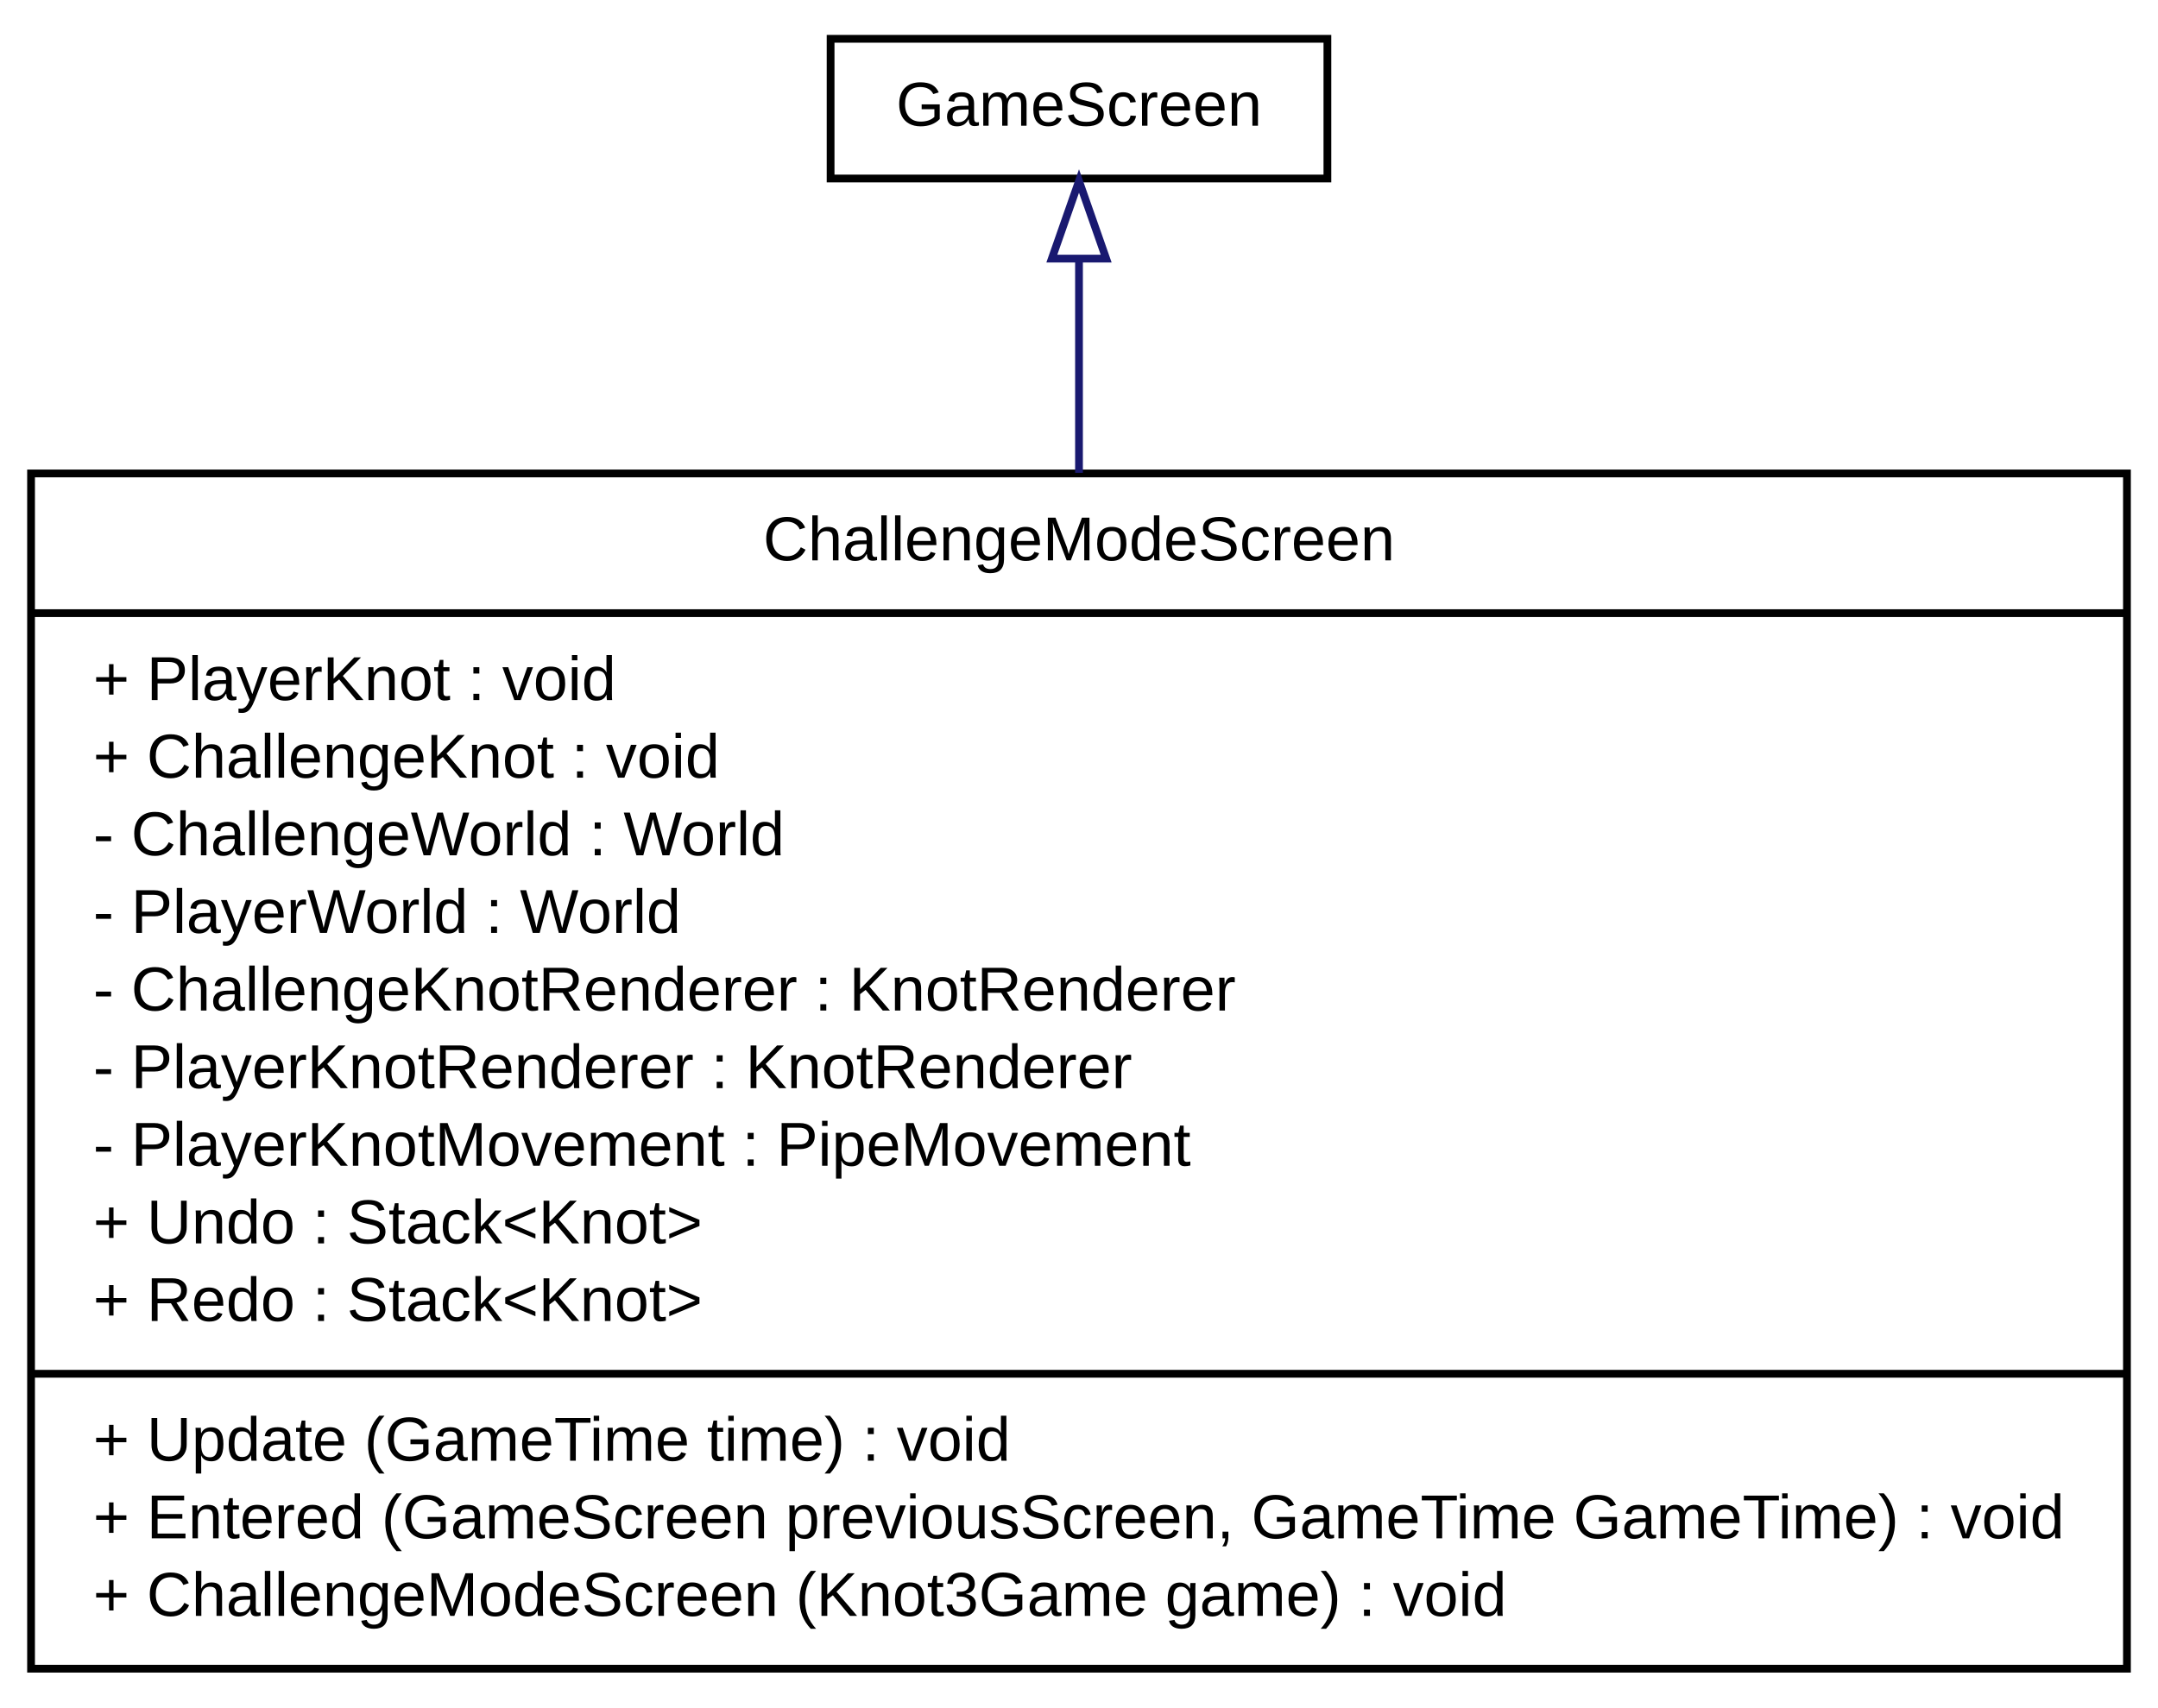
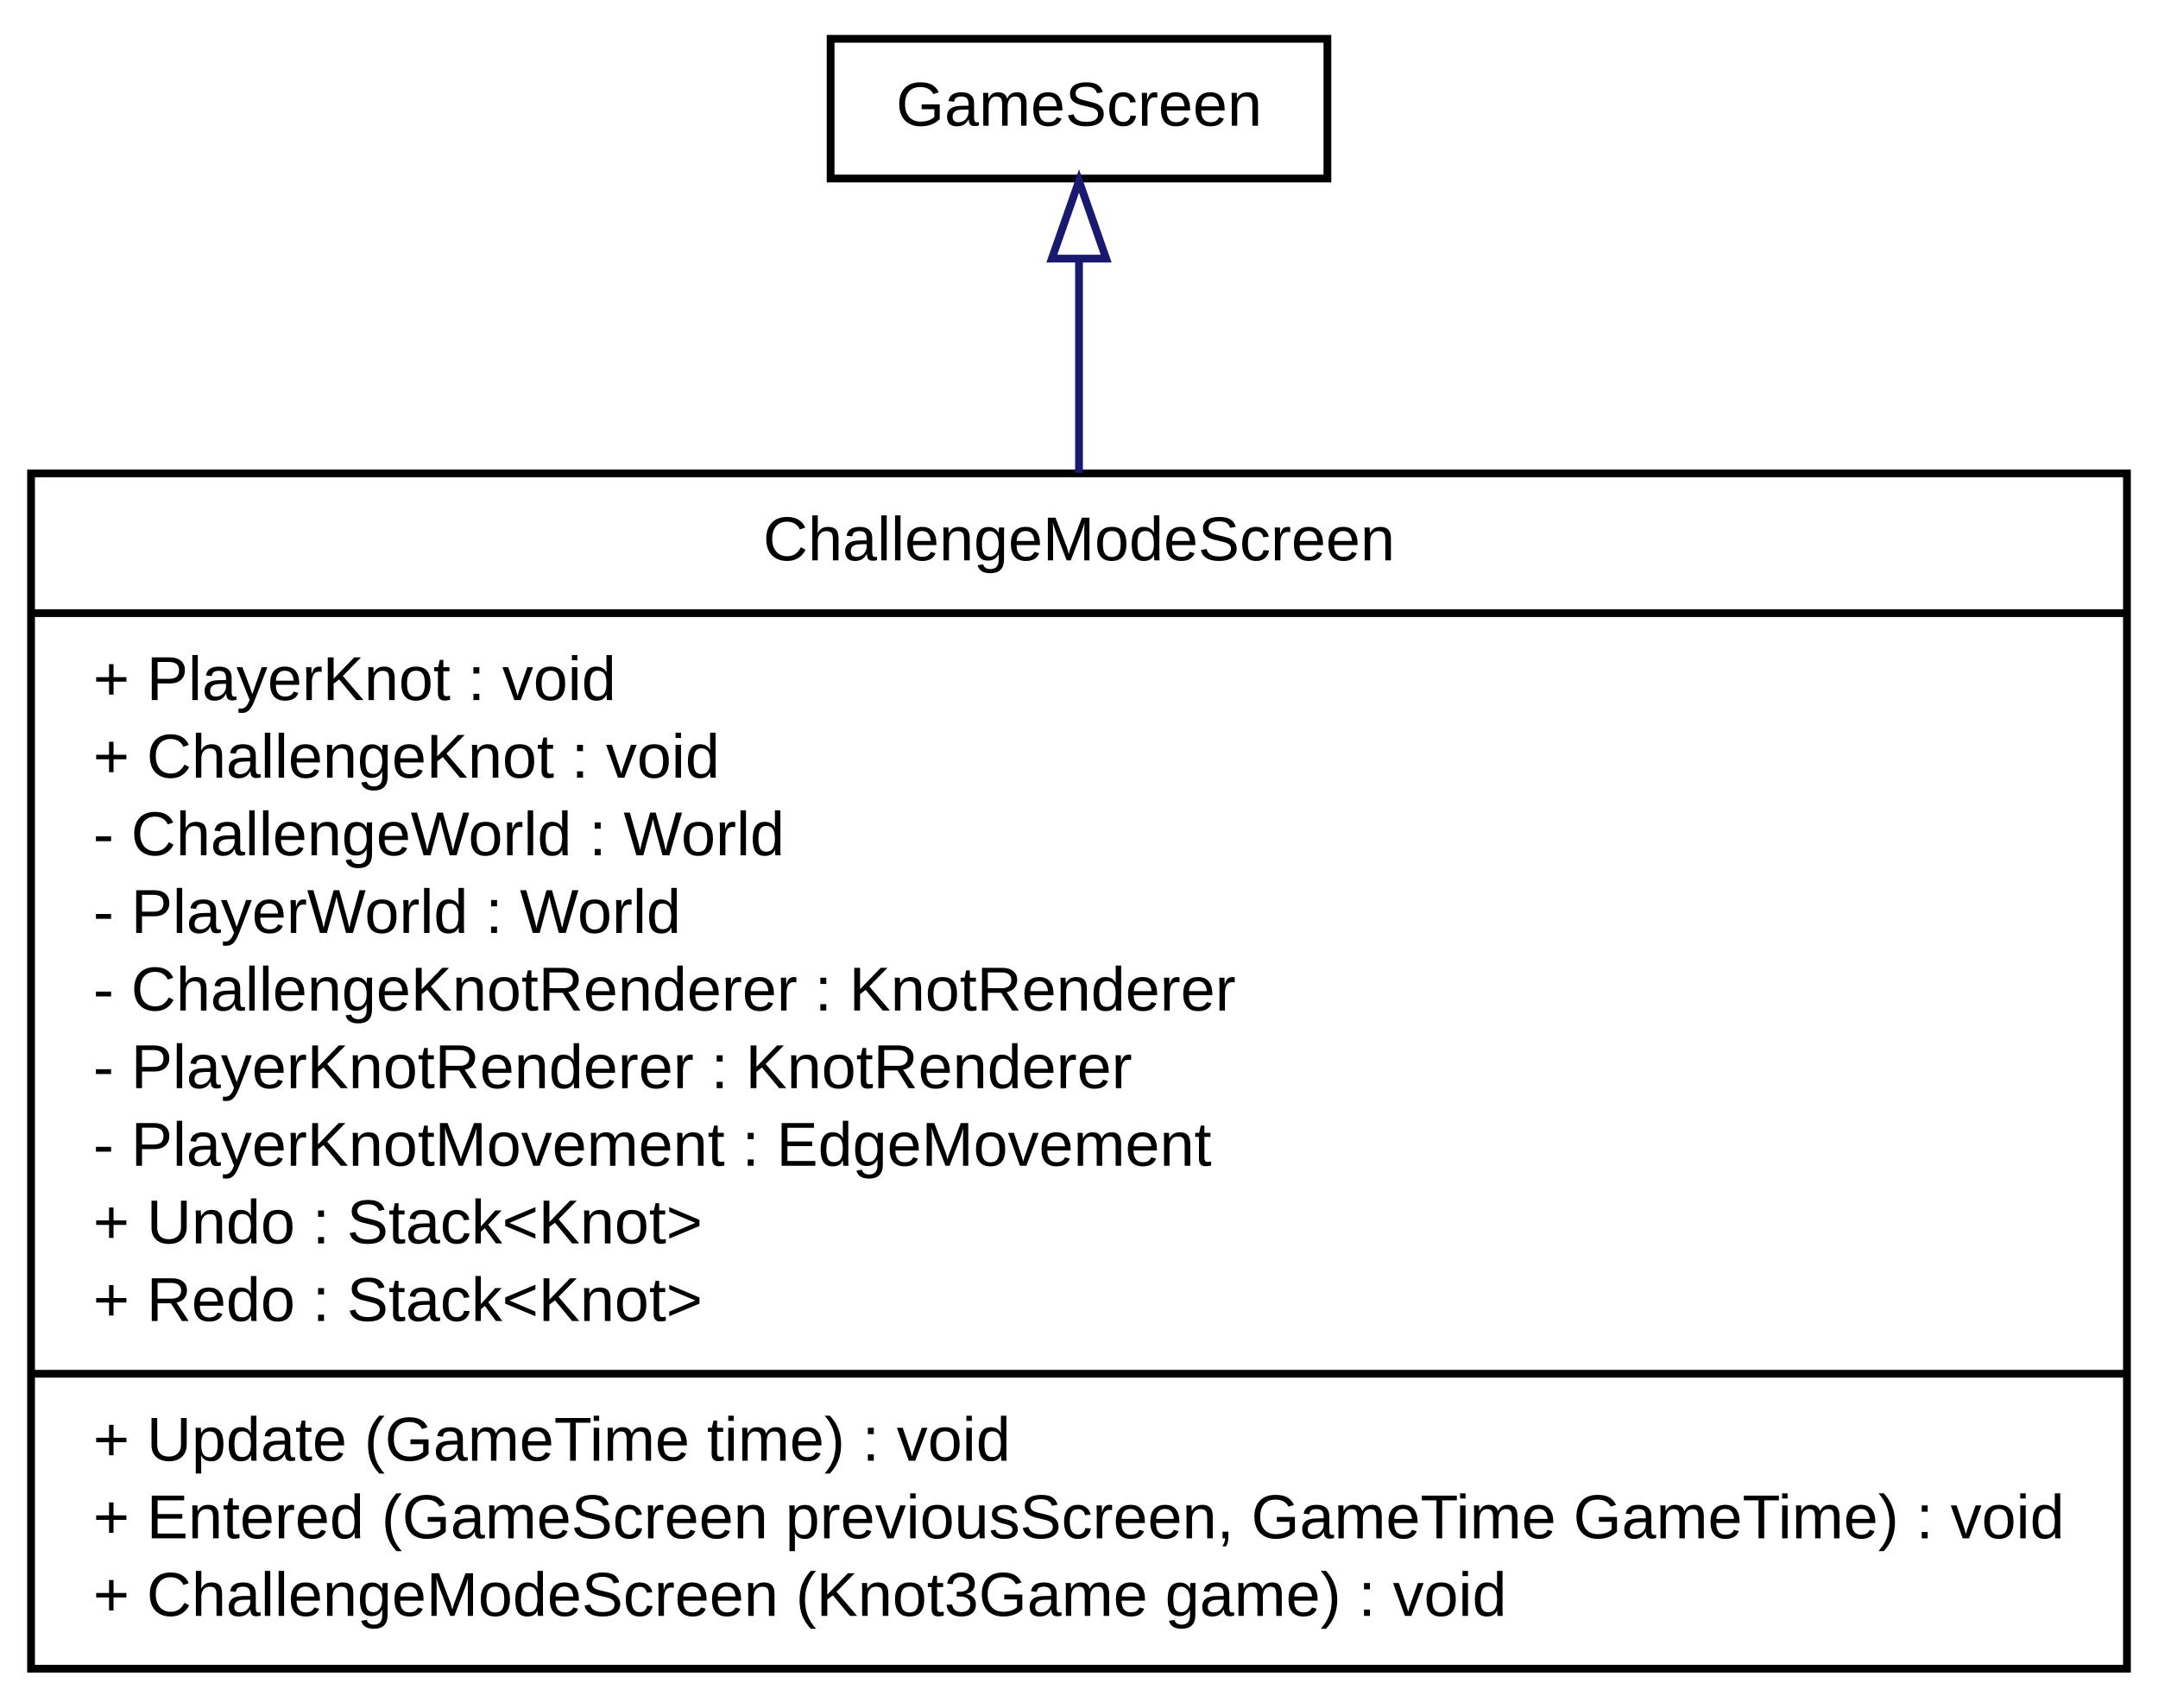
<svg xmlns="http://www.w3.org/2000/svg" width="278pt" height="220pt" viewBox="0.00 0.00 278.00 220.00">
  <g id="graph1" class="graph" transform="scale(1 1) rotate(0) translate(4 216)">
    <polygon fill="white" stroke="white" points="-4,5 -4,-216 275,-216 275,5 -4,5" />
    <g id="node1" class="node">
      <polygon fill="#ffffff" stroke="black" points="0,-1 0,-155 270,-155 270,-1 0,-1" />
      <text text-anchor="middle" x="135" y="-143.8" font-family="Arial" font-size="8.00">ChallengeModeScreen</text>
      <polyline fill="none" stroke="black" points="0,-137 270,-137 " />
      <text text-anchor="start" x="8" y="-125.8" font-family="Arial" font-size="8.00">+ PlayerKnot : void</text>
      <text text-anchor="start" x="8" y="-115.8" font-family="Arial" font-size="8.00">+ ChallengeKnot : void</text>
      <text text-anchor="start" x="8" y="-105.8" font-family="Arial" font-size="8.00">- ChallengeWorld : World</text>
      <text text-anchor="start" x="8" y="-95.8" font-family="Arial" font-size="8.00">- PlayerWorld : World</text>
      <text text-anchor="start" x="8" y="-85.8" font-family="Arial" font-size="8.00">- ChallengeKnotRenderer : KnotRenderer</text>
      <text text-anchor="start" x="8" y="-75.8" font-family="Arial" font-size="8.00">- PlayerKnotRenderer : KnotRenderer</text>
-       <text text-anchor="start" x="8" y="-65.8" font-family="Arial" font-size="8.00">- PlayerKnotMovement : PipeMovement</text>
+       <text text-anchor="start" x="8" y="-65.8" font-family="Arial" font-size="8.00">- PlayerKnotMovement : EdgeMovement</text>
      <text text-anchor="start" x="8" y="-55.8" font-family="Arial" font-size="8.00">+ Undo : Stack&lt;Knot&gt;</text>
      <text text-anchor="start" x="8" y="-45.8" font-family="Arial" font-size="8.00">+ Redo : Stack&lt;Knot&gt;</text>
      <polyline fill="none" stroke="black" points="0,-39 270,-39 " />
      <text text-anchor="start" x="8" y="-27.8" font-family="Arial" font-size="8.00">+ Update (GameTime time) : void</text>
      <text text-anchor="start" x="8" y="-17.8" font-family="Arial" font-size="8.00">+ Entered (GameScreen previousScreen, GameTime GameTime) : void</text>
      <text text-anchor="start" x="8" y="-7.8" font-family="Arial" font-size="8.00">+ ChallengeModeScreen (Knot3Game game) : void</text>
    </g>
    <g id="node2" class="node">
      <polygon fill="#ffffff" stroke="black" points="103,-193 103,-211 167,-211 167,-193 103,-193" />
      <text text-anchor="middle" x="135" y="-199.8" font-family="Arial" font-size="8.00">GameScreen</text>
    </g>
    <g id="edge2" class="edge">
      <path fill="none" stroke="midnightblue" d="M135,-182.613C135,-174.793 135,-165.22 135,-155.074" />
      <polygon fill="none" stroke="midnightblue" points="131.5,-182.68 135,-192.68 138.5,-182.68 131.5,-182.68" />
    </g>
  </g>
</svg>
